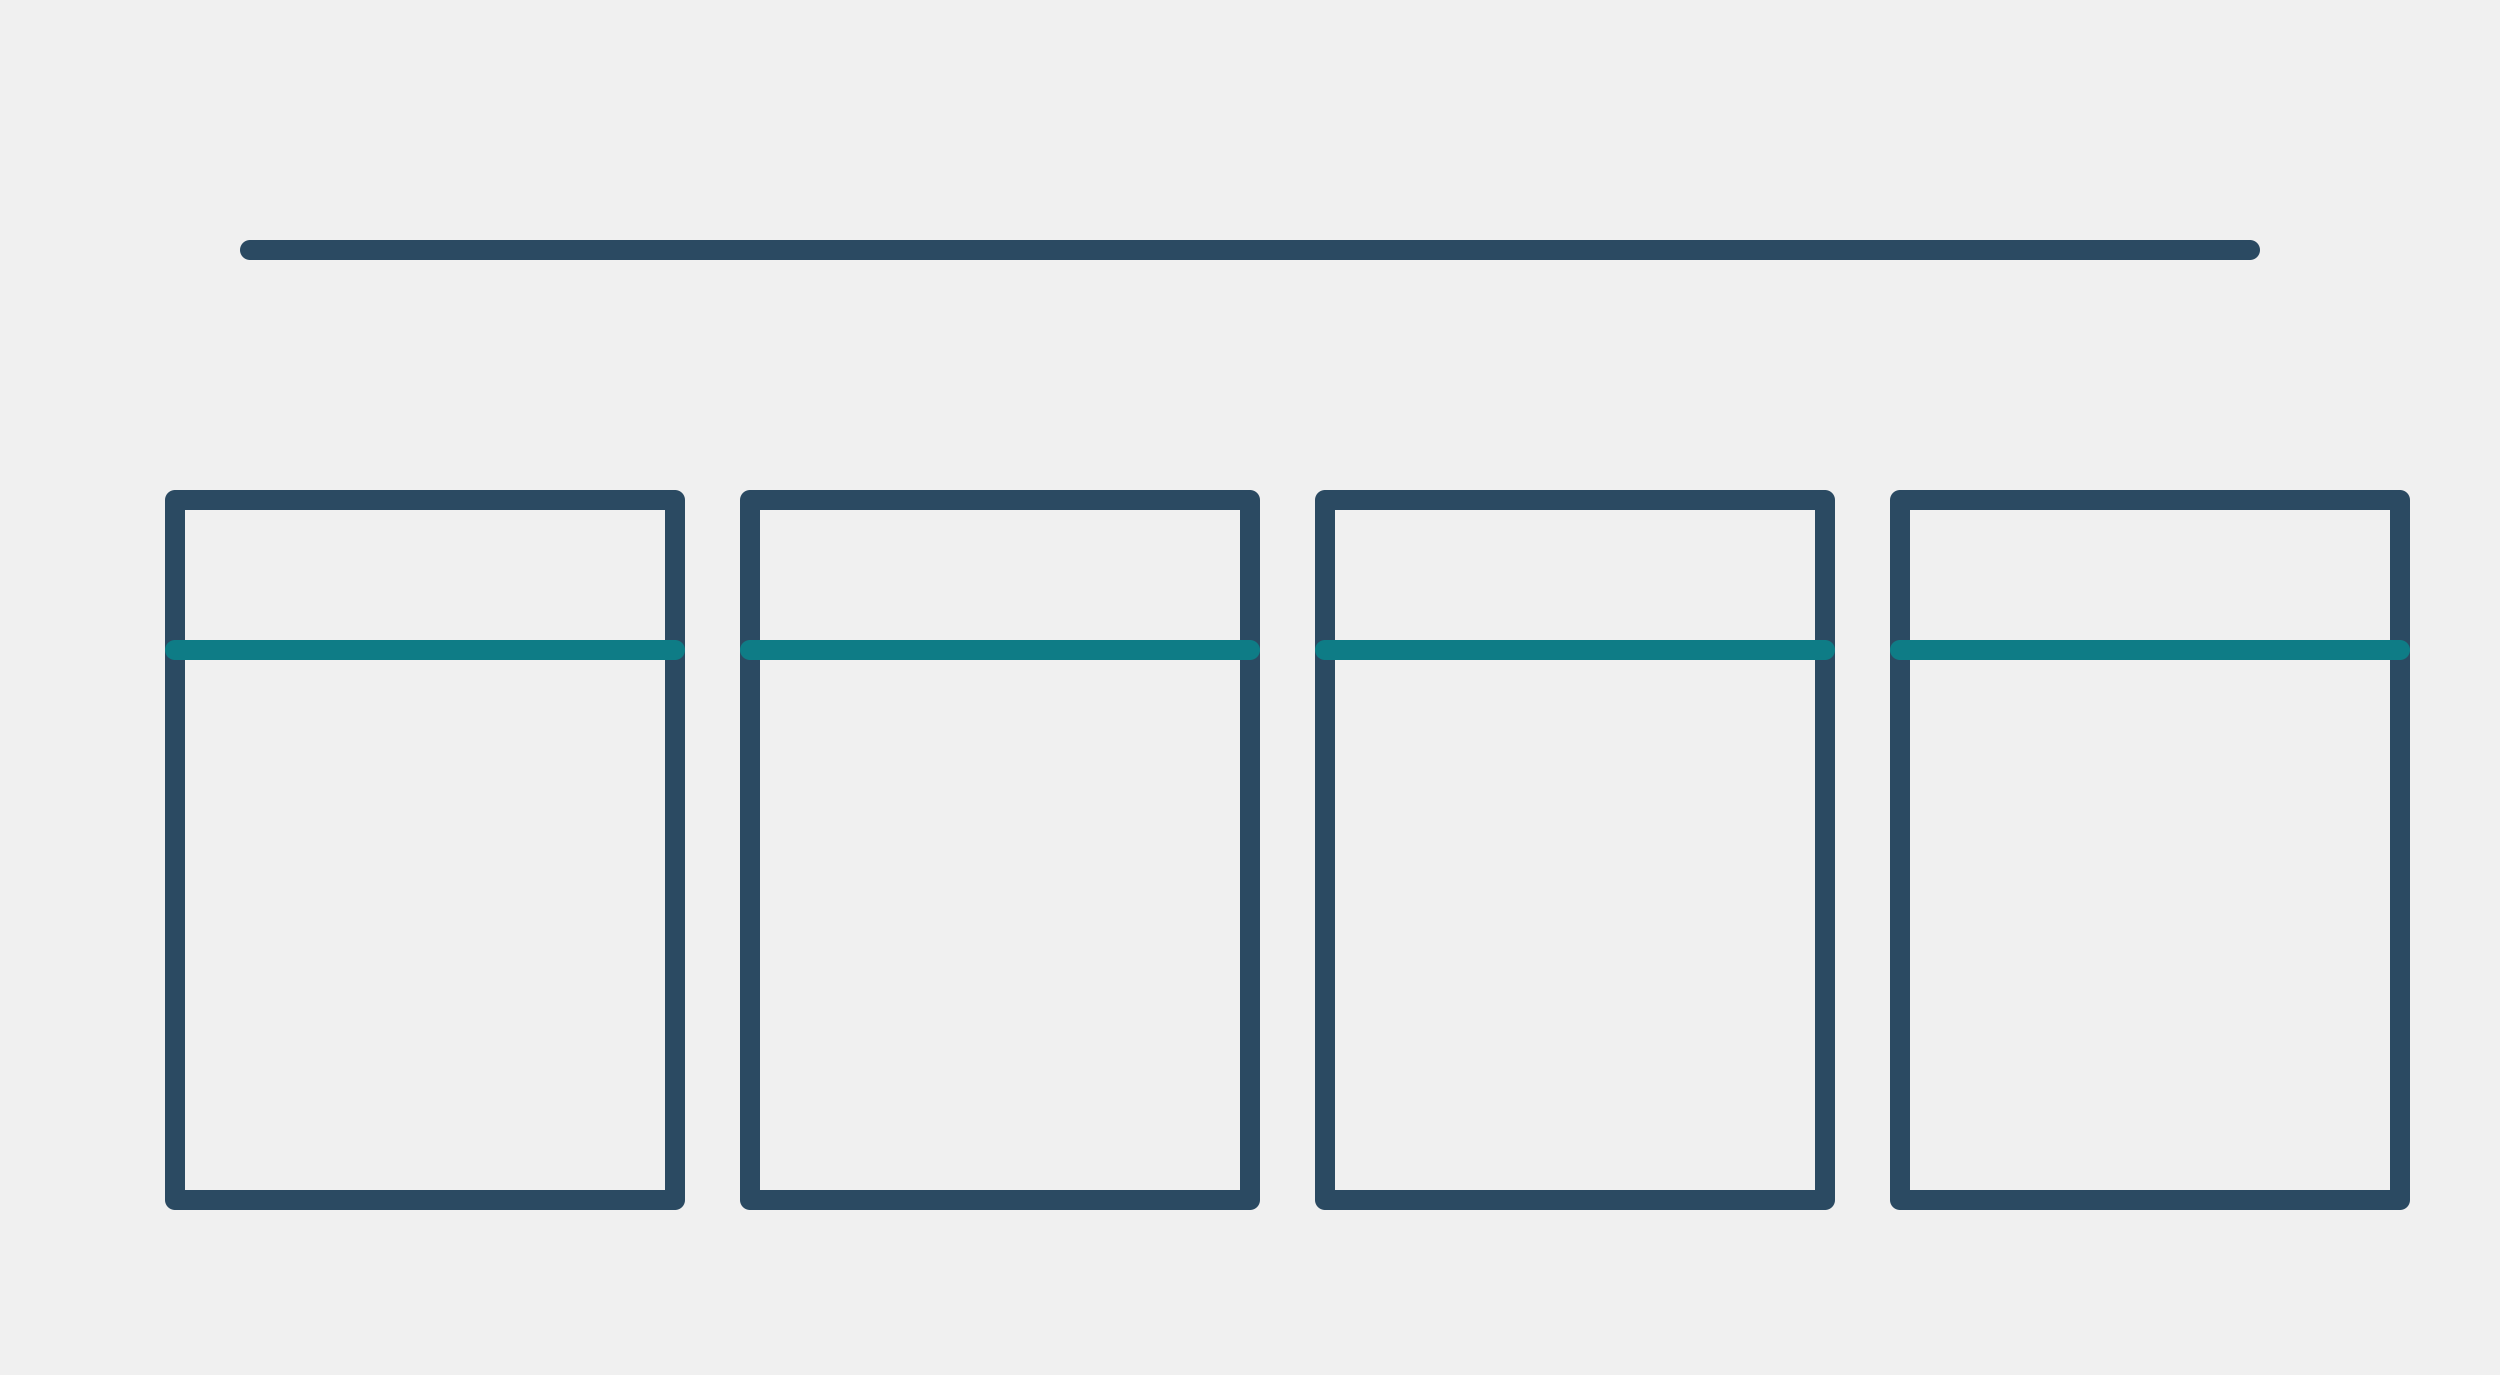
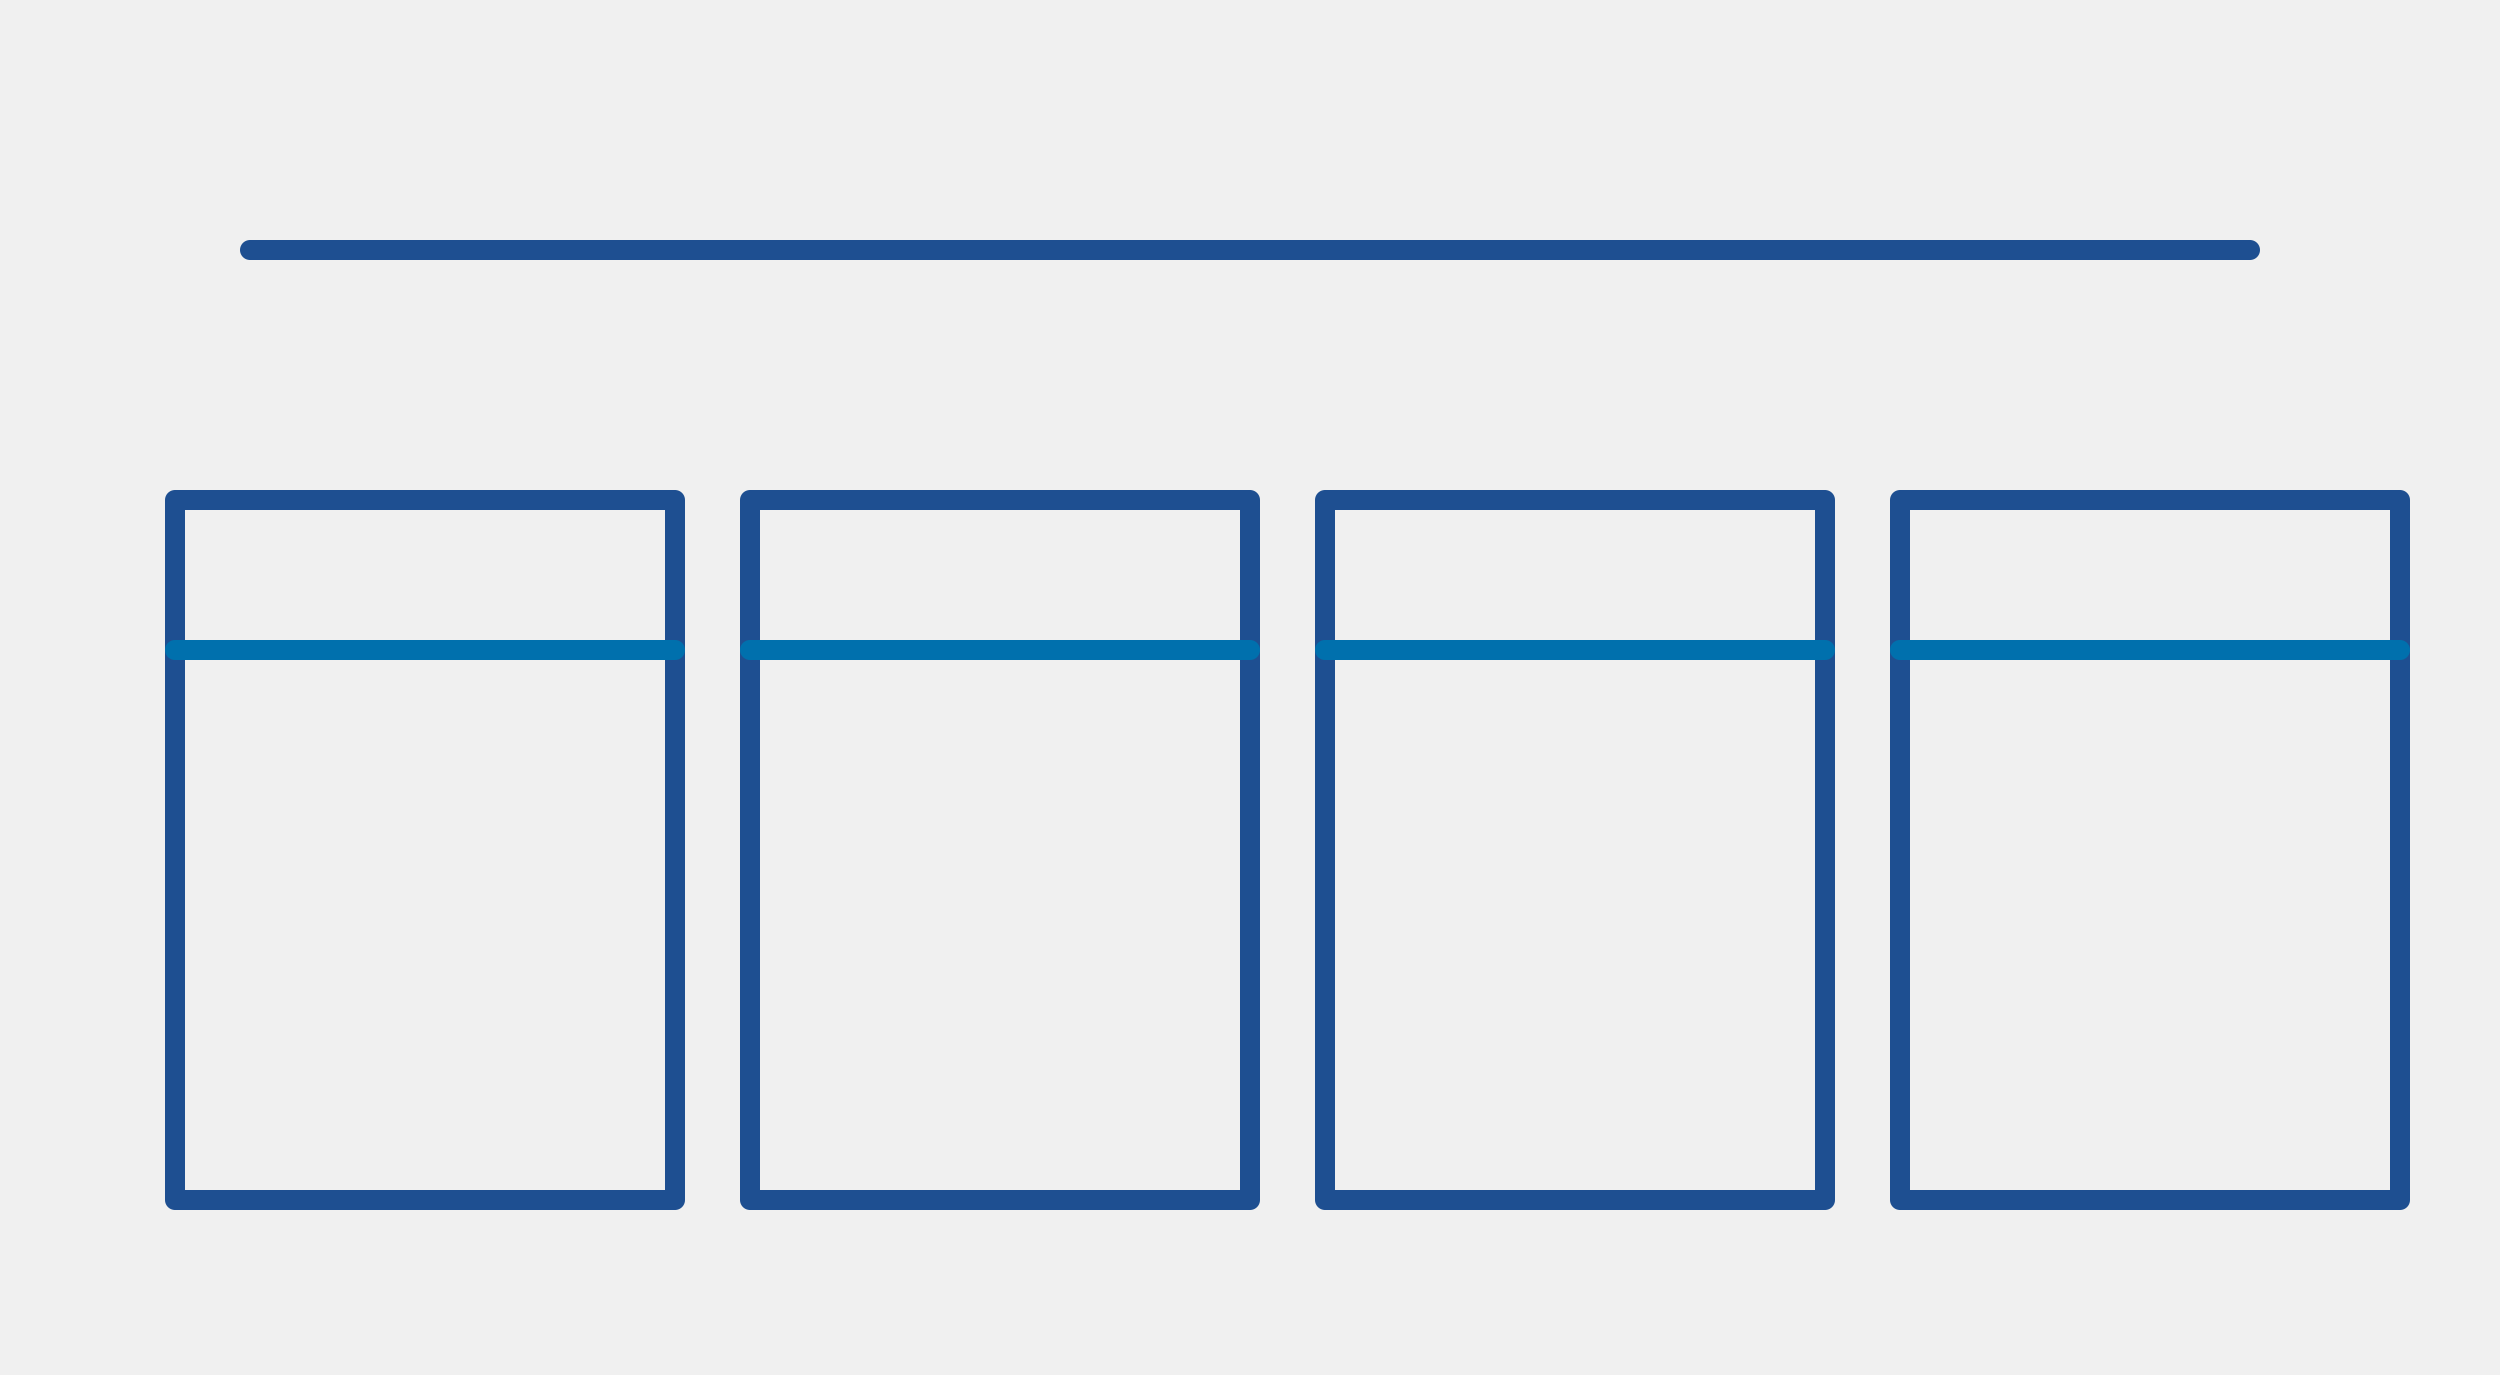
<svg xmlns="http://www.w3.org/2000/svg" viewBox="0 0 200 110" width="200" height="110" role="img" aria-label="Pickling line">
  <style>
.ln{fill:none;stroke-width:1.6;stroke-linecap:round;stroke-linejoin:round}
.lt{fill:none;stroke-width:1;stroke-linecap:round}
.lk{fill:none;stroke-width:3;stroke-linecap:round;stroke-linejoin:round}
.dsh{stroke-dasharray:5 5}
- .s-steel{stroke:#2B4A62}.s-soft{stroke:#8FA3B3}.s-teal{stroke:#0E7C86}.s-amber{stroke:#E3A23B}.s-dk{stroke:#7F97AB}.s-dk2{stroke:#C4D1DB}
- .f-teal{fill:#0E7C86}.f-amber{fill:#E3A23B}.f-steel{fill:#2B4A62}.f-zinc{fill:#E7ECEF}.f-white{fill:#FFFFFF}.f-ink{fill:#102638}.f-soft{fill:#C9D3DA}
- .lbl{font-family:'Archivo',sans-serif;font-size:11px;font-weight:500;fill:#4A5B6A}
- .lbl-d{font-family:'Archivo',sans-serif;font-size:11px;font-weight:500;fill:#A9B8C5}
+ .s-steel{stroke:#1E4F91}.s-soft{stroke:#8EA6CC}.s-teal{stroke:#0070AD}.s-amber{stroke:#FFB400}.s-dk{stroke:#7F9CCB}.s-dk2{stroke:#C8D6F0}
+ .f-teal{fill:#0070AD}.f-amber{fill:#FFB400}.f-steel{fill:#1E4F91}.f-zinc{fill:#E6F6FA}.f-white{fill:#FFFFFF}.f-ink{fill:#0A1F4D}.f-soft{fill:#C9D6EA}
+ .lbl{font-family:'Archivo',sans-serif;font-size:11px;font-weight:500;fill:#475A78}
+ .lbl-d{font-family:'Archivo',sans-serif;font-size:11px;font-weight:500;fill:#B9C8E8}
.mid{text-anchor:middle}
@keyframes run{to{stroke-dashoffset:-40}}
.wire-run{stroke-dasharray:6 14;animation:run 1.4s linear infinite}
@keyframes pulse{0%,45%{opacity:.95}50%,100%{opacity:.12}}
.pulse{animation:pulse 2.4s steps(1,end) infinite}
@keyframes melt{0%,100%{opacity:.82}50%{opacity:1}}
.melt{animation:melt 4s ease-in-out infinite}
@media (prefers-reduced-motion: reduce){.wire-run,.pulse,.melt{animation:none}}</style>
  <rect x="14" y="40" width="40" height="56" class="ln s-steel" />
  <line x1="14" y1="52" x2="54" y2="52" class="ln s-teal" />
  <rect x="60" y="40" width="40" height="56" class="ln s-steel" />
  <line x1="60" y1="52" x2="100" y2="52" class="ln s-teal" />
  <rect x="106" y="40" width="40" height="56" class="ln s-steel" />
  <line x1="106" y1="52" x2="146" y2="52" class="ln s-teal" />
  <rect x="152" y="40" width="40" height="56" class="ln s-steel" />
  <line x1="152" y1="52" x2="192" y2="52" class="ln s-teal" />
  <path d="M20 20 H180" class="ln s-steel" />
</svg>
